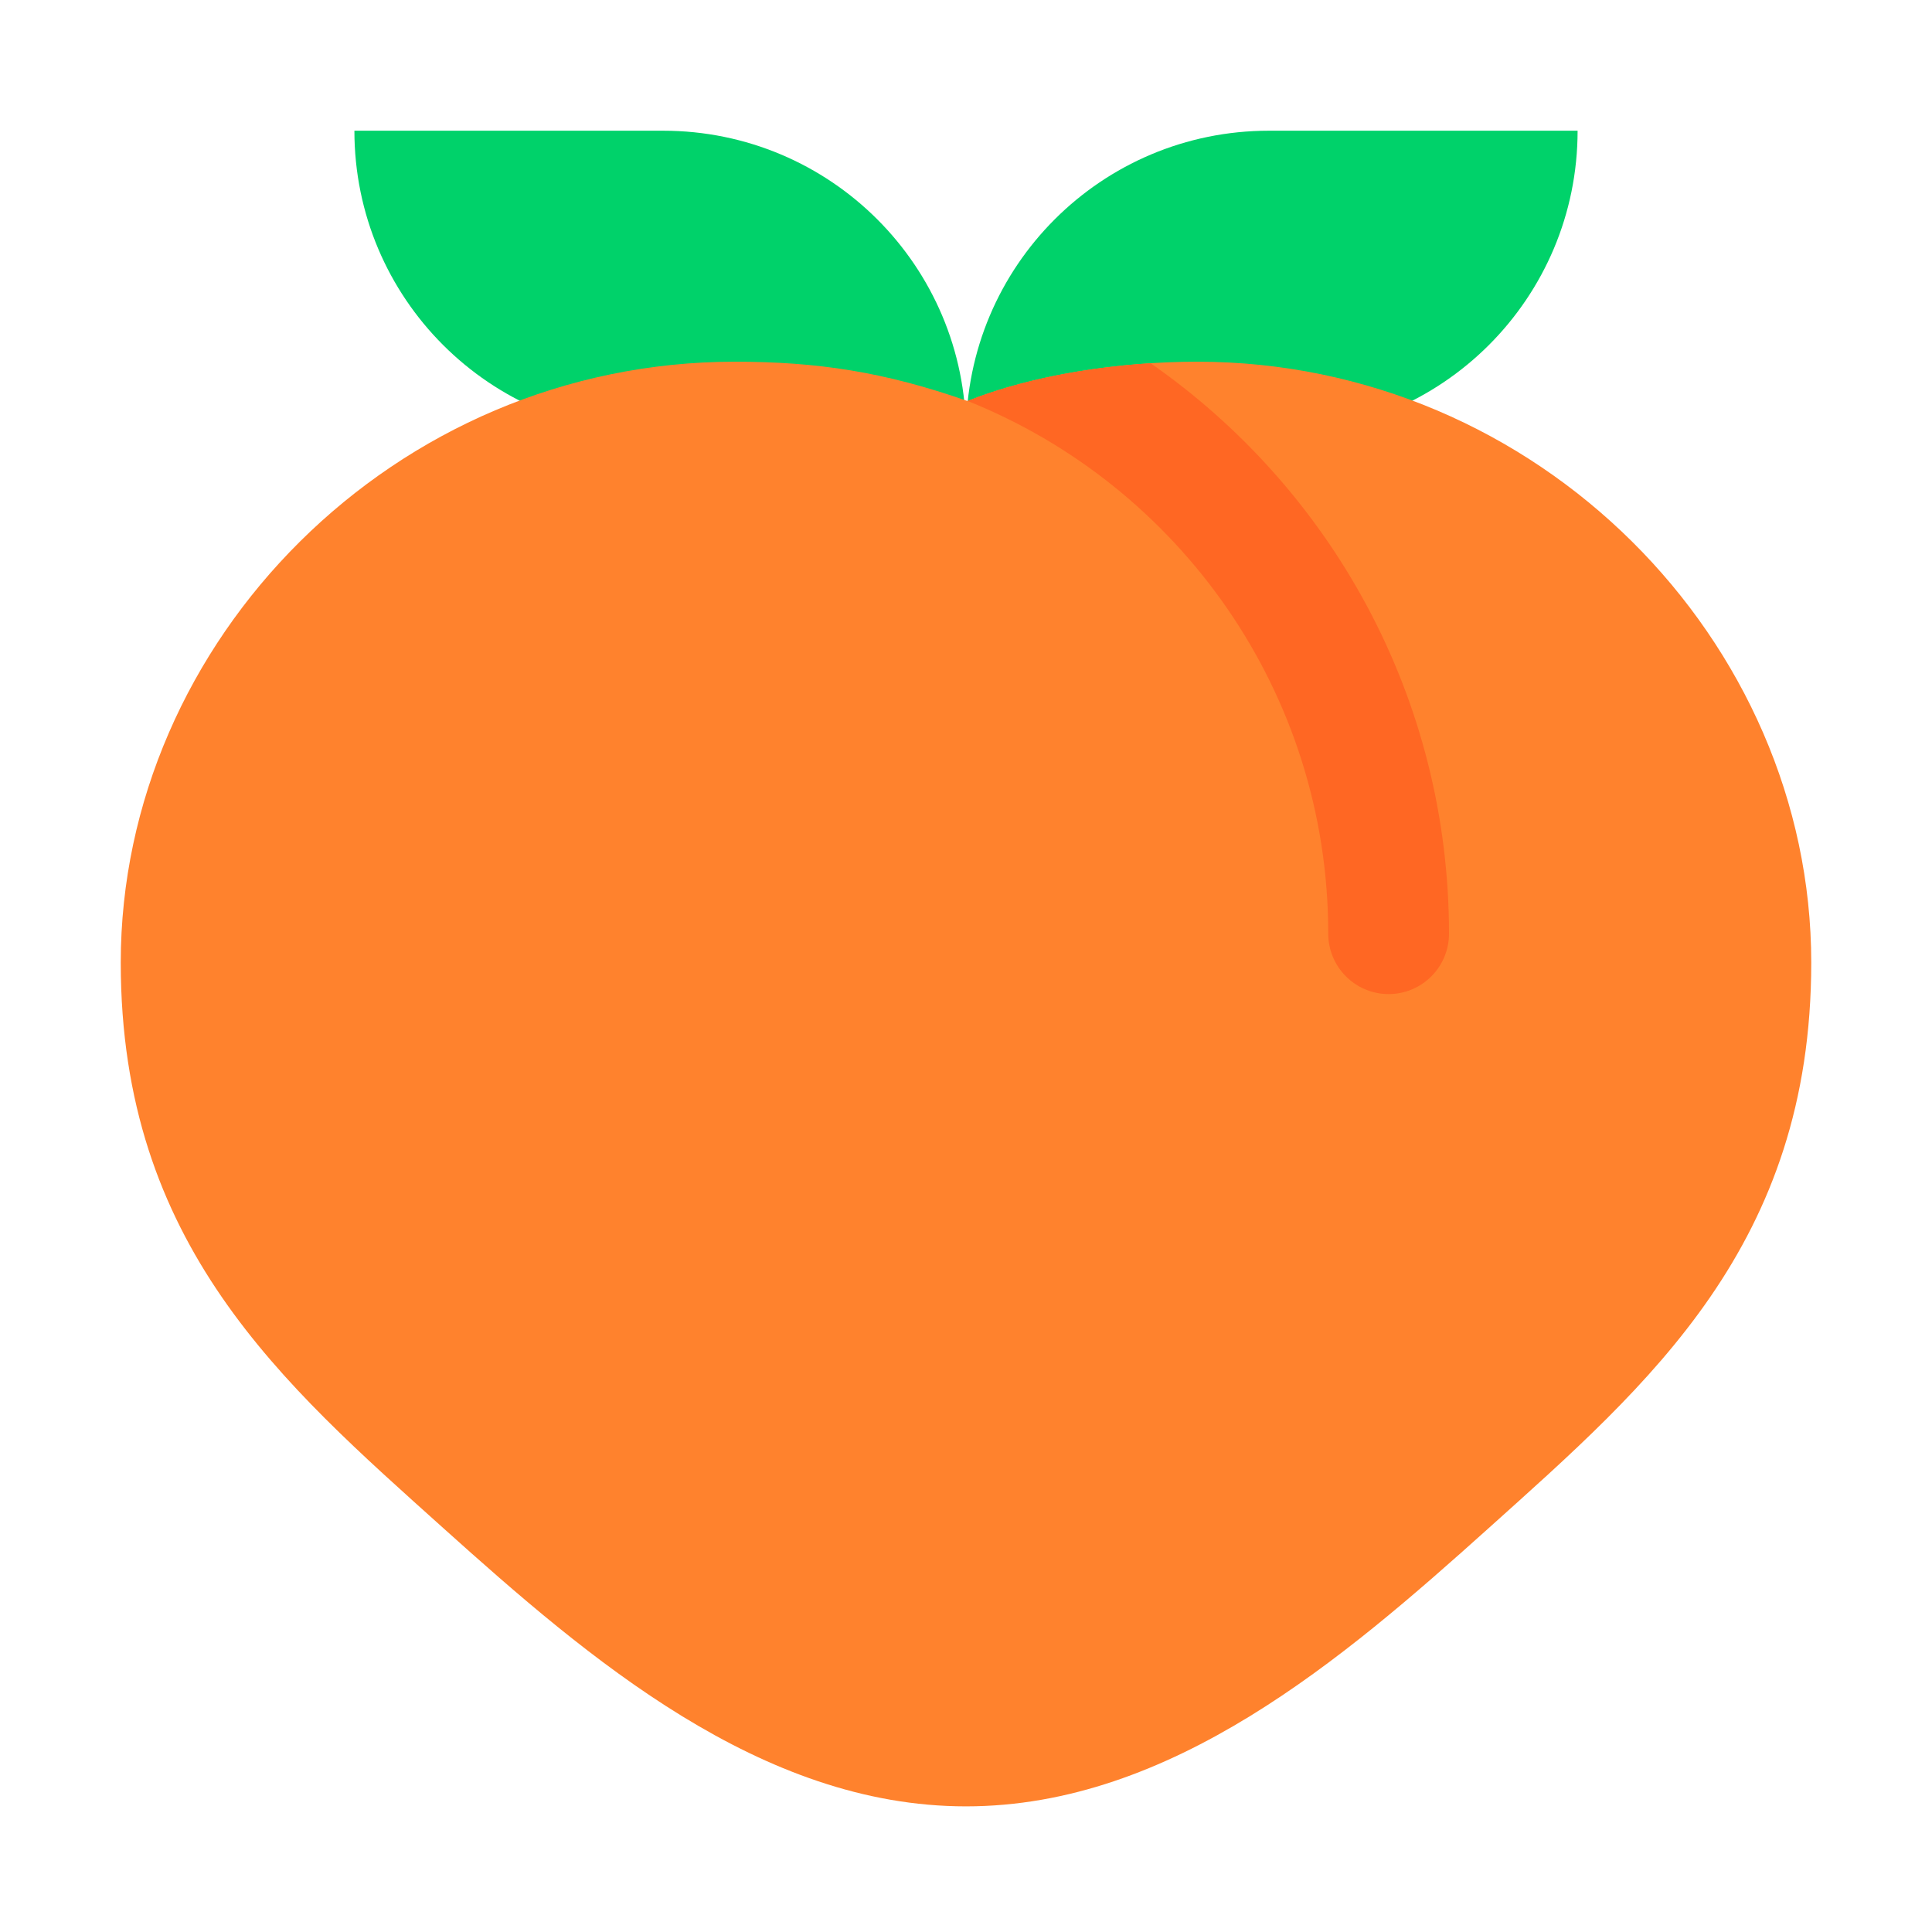
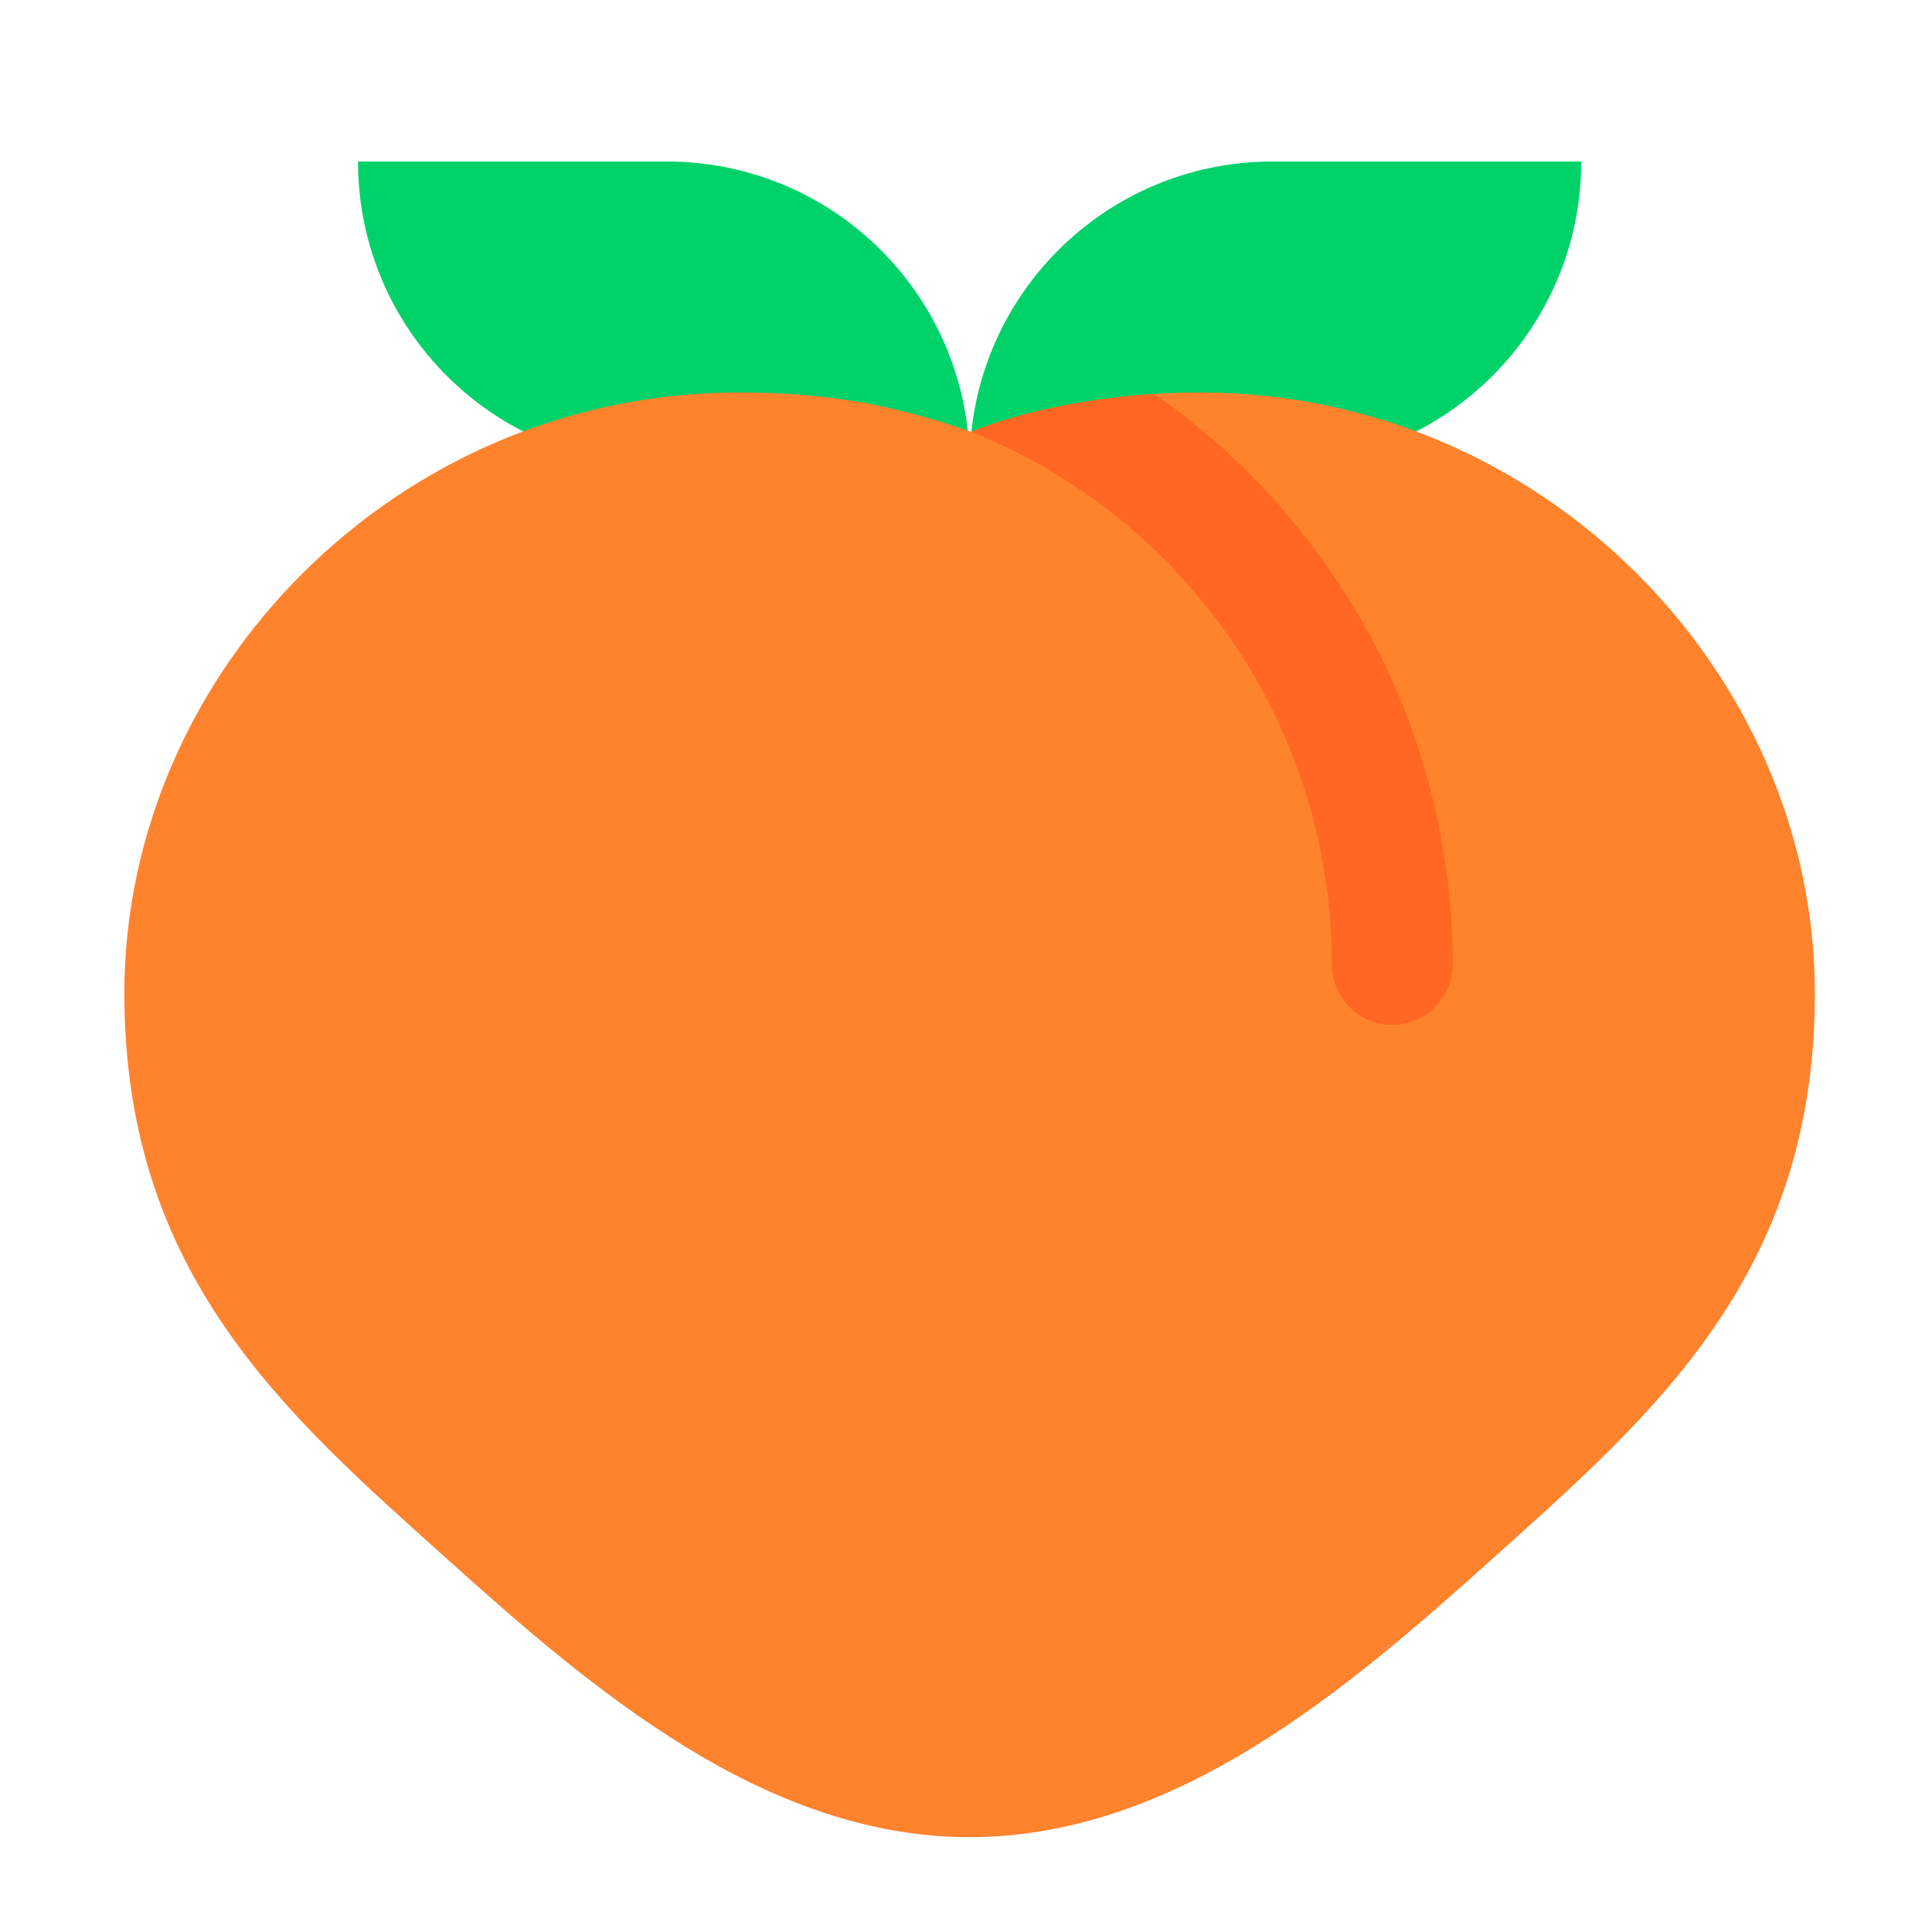
<svg xmlns="http://www.w3.org/2000/svg" width="32" height="32" viewBox="0 0 32 32" fill="none">
-   <path d="M5.87 2.165H10.982C13.756 2.165 16 4.409 16 7.183H10.889C8.114 7.183 5.87 4.939 5.87 2.165Z" fill="#00D26A" />
-   <path d="M16 7.183C16 4.409 18.244 2.165 21.018 2.165H26.13C26.13 4.939 23.886 7.183 21.112 7.183H16Z" fill="#00D26A" />
-   <path d="M12.169 5.991C6.526 5.991 2 10.617 2 15.943C2 20.617 4.678 22.916 7.349 25.316C9.749 27.472 12.598 29.919 16 29.919C19.402 29.919 22.251 27.472 24.651 25.316C27.322 22.916 30 20.617 30 15.943C30 10.617 25.474 5.991 19.831 5.991C18.53 5.991 17.108 6.208 16.024 6.642C14.651 6.16 13.542 5.991 12.169 5.991Z" fill="#FF822D" />
-   <path d="M19.057 6.016C22.044 8.093 24 11.55 24 15.465C24 16.017 23.552 16.465 23 16.465C22.448 16.465 22 16.017 22 15.465C22 11.464 19.527 8.041 16.026 6.641C16.898 6.292 17.987 6.084 19.057 6.016Z" fill="#FF6723" />
+   <g data-centered="1" transform="translate(0.06 0.51)">
+     <path d="M5.87 2.165H10.982C13.756 2.165 16 4.409 16 7.183H10.889C8.114 7.183 5.87 4.939 5.87 2.165Z" fill="#00D26A" />
+     <path d="M16 7.183C16 4.409 18.244 2.165 21.018 2.165H26.13C26.13 4.939 23.886 7.183 21.112 7.183H16Z" fill="#00D26A" />
+     <path d="M12.169 5.991C6.526 5.991 2 10.617 2 15.943C2 20.617 4.678 22.916 7.349 25.316C9.749 27.472 12.598 29.919 16 29.919C19.402 29.919 22.251 27.472 24.651 25.316C27.322 22.916 30 20.617 30 15.943C30 10.617 25.474 5.991 19.831 5.991C18.53 5.991 17.108 6.208 16.024 6.642C14.651 6.16 13.542 5.991 12.169 5.991Z" fill="#FF822D" />
+     <path d="M19.057 6.016C22.044 8.093 24 11.55 24 15.465C24 16.017 23.552 16.465 23 16.465C22.448 16.465 22 16.017 22 15.465C22 11.464 19.527 8.041 16.026 6.641C16.898 6.292 17.987 6.084 19.057 6.016Z" fill="#FF6723" />
+   </g>
</svg>
